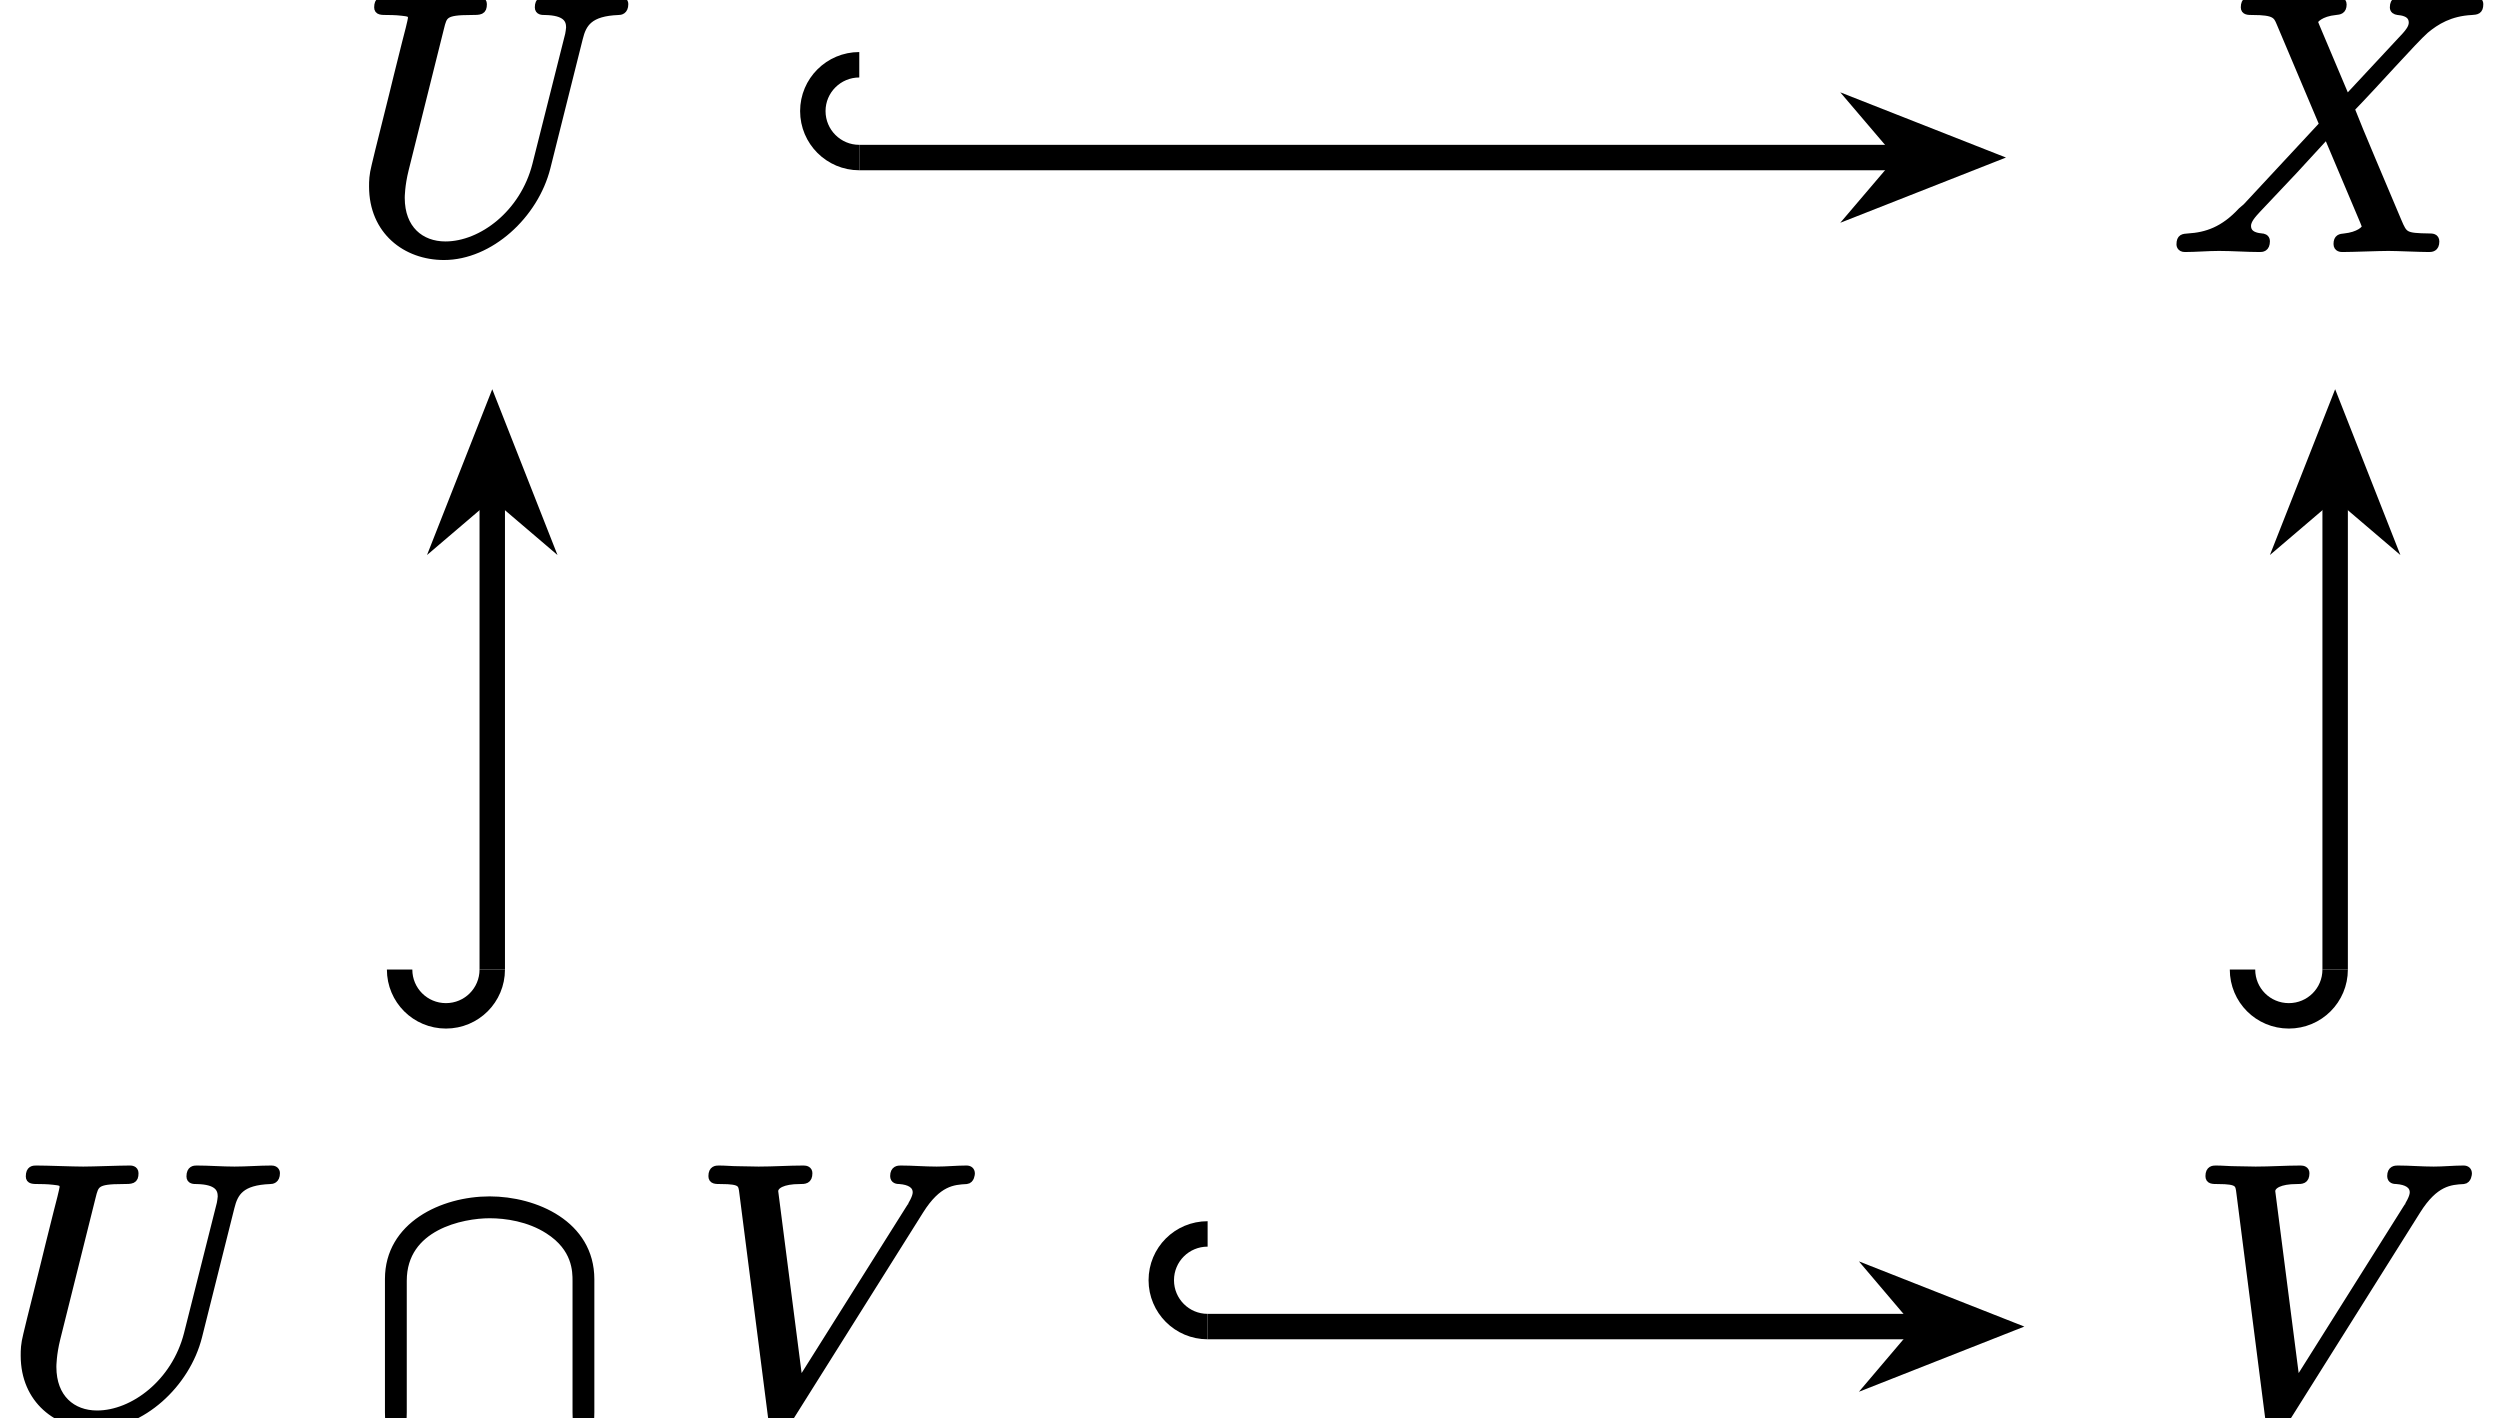
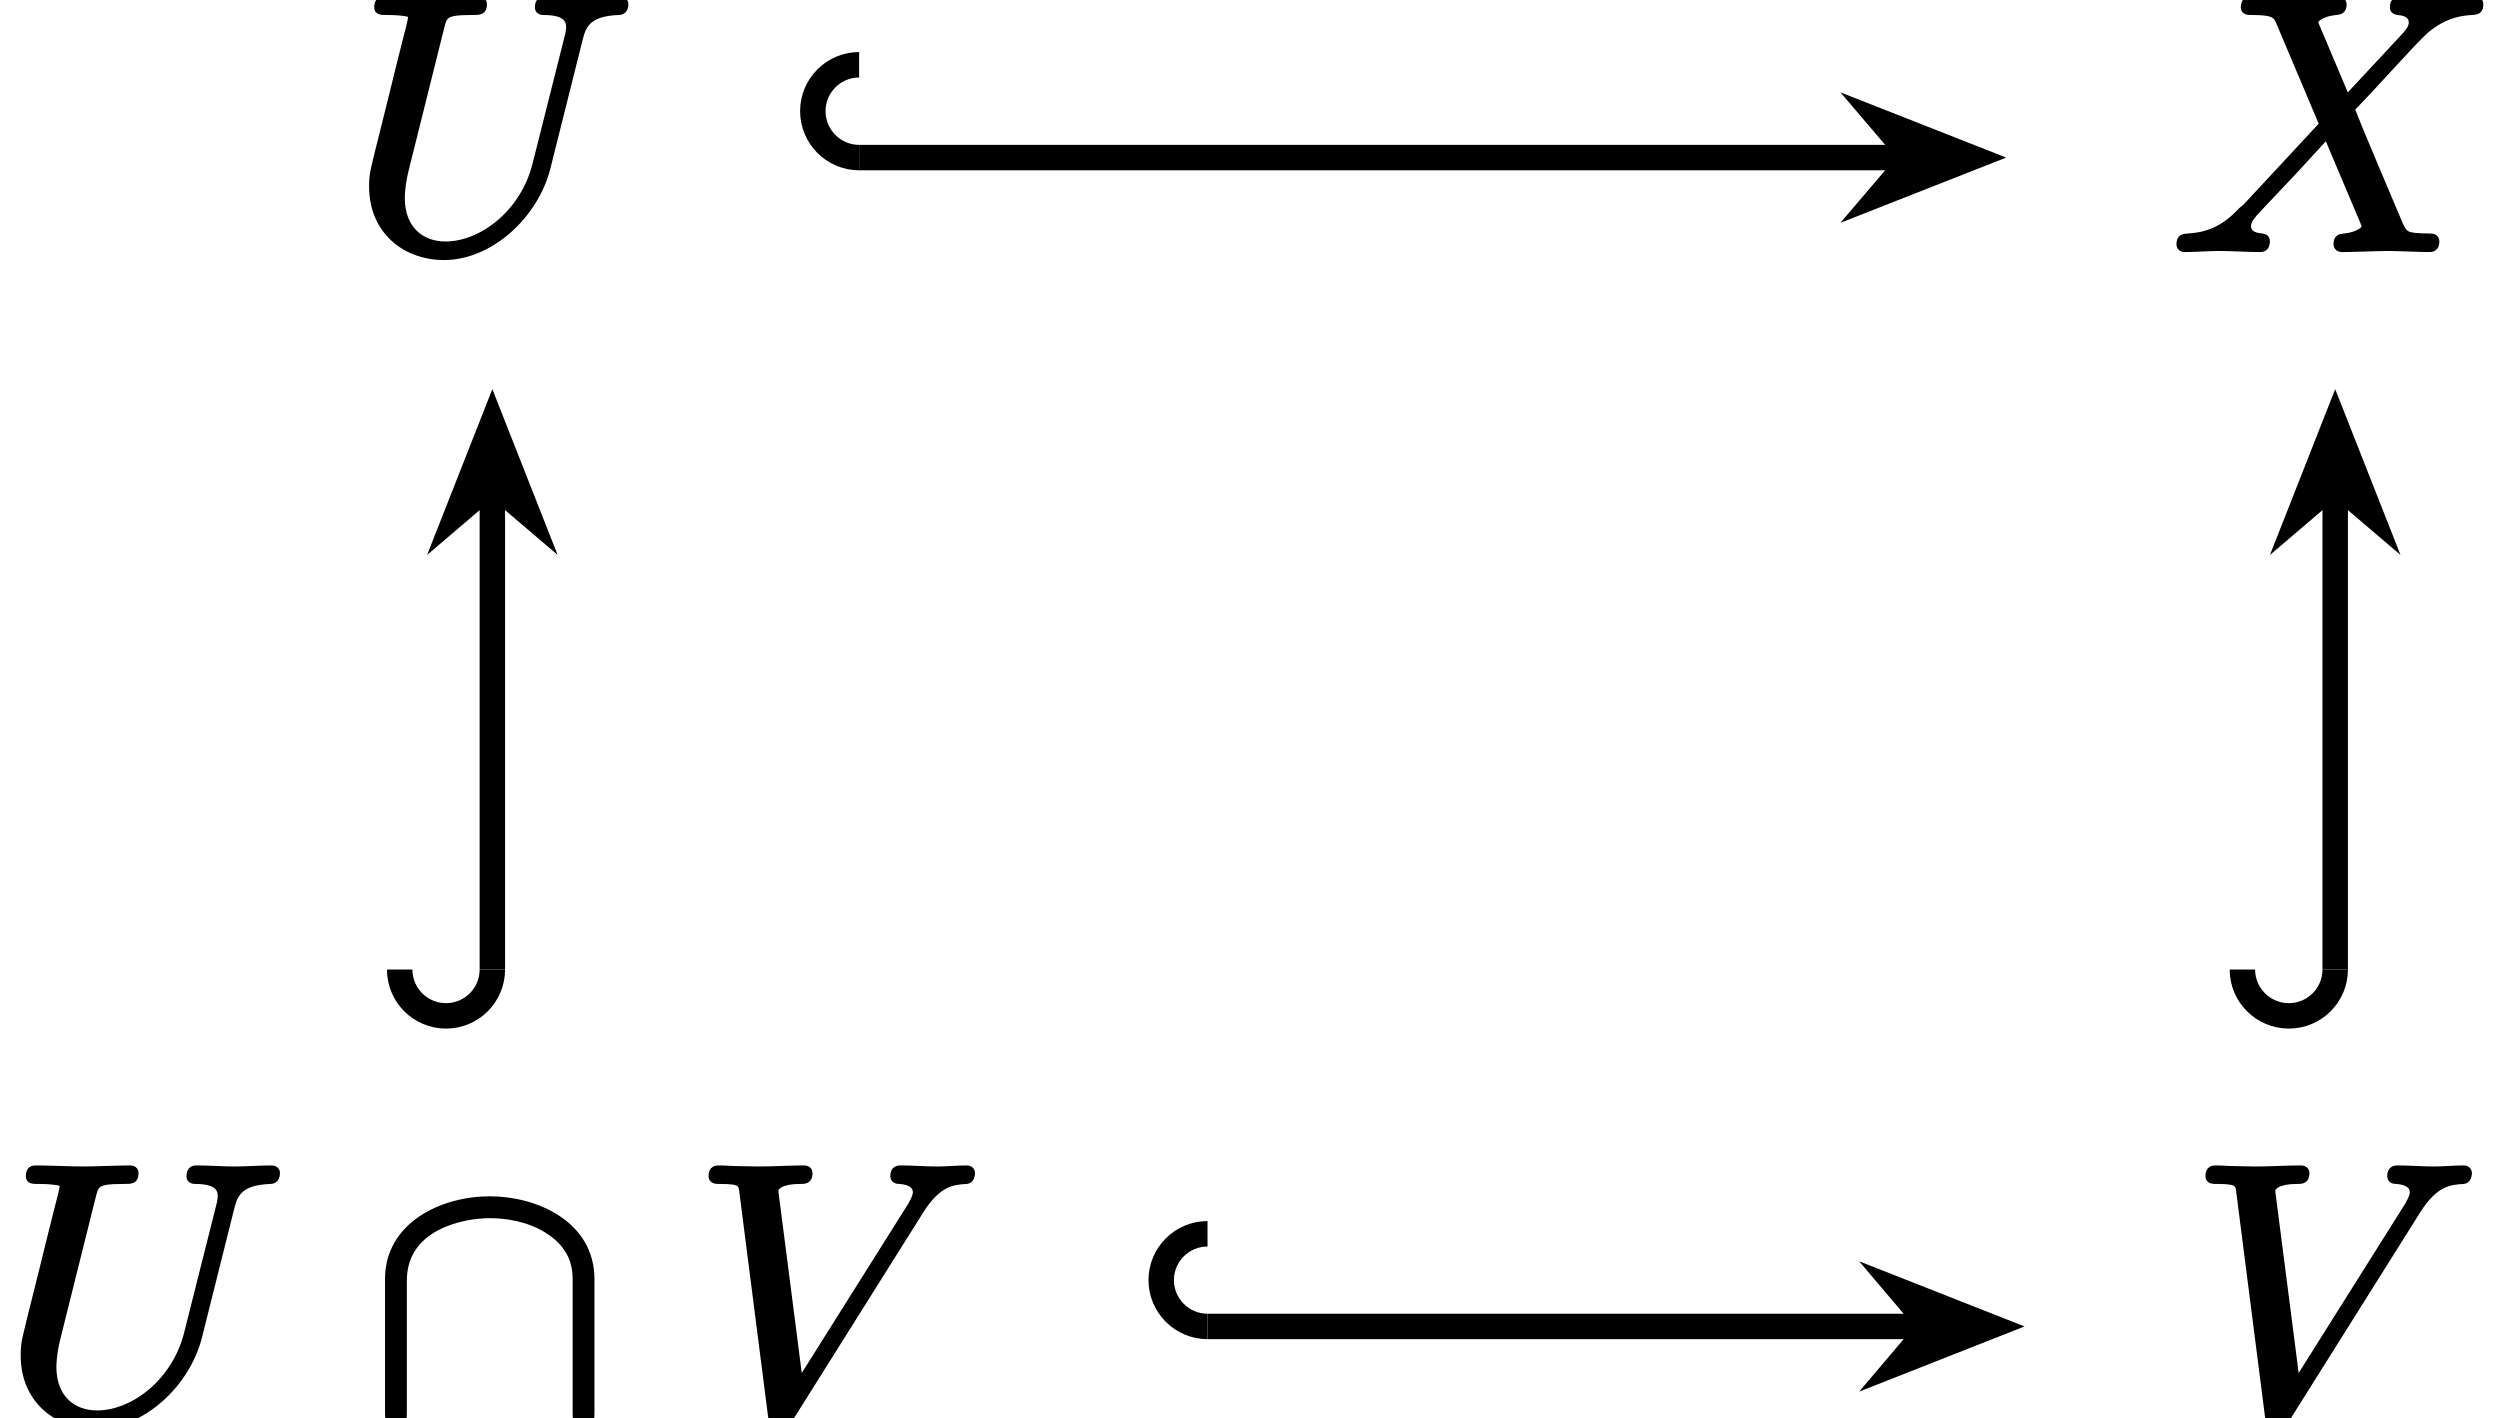
- <svg xmlns="http://www.w3.org/2000/svg" xmlns:xlink="http://www.w3.org/1999/xlink" version="1.1" width="68.517pt" height="38.848pt" viewBox="-65.714 -66.357 68.517 38.848">
+ <svg xmlns="http://www.w3.org/2000/svg" xmlns:xlink="http://www.w3.org/1999/xlink" version="1.1" width="68.508pt" height="38.84pt" viewBox="-65.719 -66.361 68.508 38.84">
  <defs>
    <path id="g0-92" d="M6.087-3.786C6.087-5.3 4.563-5.958 3.318-5.958C2.022-5.958 .548-5.26 .548-3.796V-.139C.548 .04 .548 .219 .747 .219S.946 .04 .946-.139V-3.746C.946-5.24 2.57-5.559 3.318-5.559C3.766-5.559 4.394-5.469 4.922-5.131C5.689-4.643 5.689-4.005 5.689-3.736V-.139C5.689 .04 5.689 .219 5.888 .219S6.087 .04 6.087-.139V-3.786Z" />
    <path id="g1-85" d="M6.326-5.758C6.426-6.167 6.605-6.466 7.402-6.496C7.452-6.496 7.572-6.506 7.572-6.695C7.572-6.705 7.572-6.804 7.442-6.804C7.113-6.804 6.765-6.775 6.426-6.775S5.719-6.804 5.39-6.804C5.33-6.804 5.21-6.804 5.21-6.605C5.21-6.496 5.31-6.496 5.39-6.496C5.958-6.486 6.067-6.276 6.067-6.057C6.067-6.027 6.047-5.878 6.037-5.848L5.141-2.291C4.802-.956 3.656-.09 2.66-.09C1.983-.09 1.445-.528 1.445-1.385C1.445-1.405 1.445-1.724 1.554-2.162L2.521-6.037C2.61-6.396 2.63-6.496 3.357-6.496C3.616-6.496 3.696-6.496 3.696-6.695C3.696-6.804 3.587-6.804 3.557-6.804C3.278-6.804 2.56-6.775 2.281-6.775C1.993-6.775 1.285-6.804 .996-6.804C.917-6.804 .807-6.804 .807-6.605C.807-6.496 .897-6.496 1.086-6.496C1.106-6.496 1.295-6.496 1.465-6.476C1.644-6.456 1.733-6.446 1.733-6.316C1.733-6.257 1.624-5.838 1.564-5.609L1.345-4.732C1.255-4.344 .777-2.461 .737-2.271C.667-1.993 .667-1.843 .667-1.694C.667-.478 1.574 .219 2.62 .219C3.875 .219 5.111-.907 5.44-2.222L6.326-5.758Z" />
    <path id="g1-86" d="M6.257-5.669C6.745-6.446 7.163-6.476 7.532-6.496C7.651-6.506 7.661-6.675 7.661-6.685C7.661-6.765 7.611-6.804 7.532-6.804C7.273-6.804 6.984-6.775 6.715-6.775C6.386-6.775 6.047-6.804 5.729-6.804C5.669-6.804 5.539-6.804 5.539-6.615C5.539-6.506 5.629-6.496 5.699-6.496C5.968-6.476 6.157-6.376 6.157-6.167C6.157-6.017 6.007-5.798 6.007-5.788L2.949-.927L2.271-6.197C2.271-6.366 2.501-6.496 2.959-6.496C3.098-6.496 3.208-6.496 3.208-6.695C3.208-6.785 3.128-6.804 3.068-6.804C2.67-6.804 2.242-6.775 1.833-6.775C1.654-6.775 1.465-6.785 1.285-6.785S.917-6.804 .747-6.804C.677-6.804 .558-6.804 .558-6.615C.558-6.496 .648-6.496 .807-6.496C1.365-6.496 1.375-6.406 1.405-6.157L2.192-.01C2.222 .189 2.262 .219 2.391 .219C2.55 .219 2.59 .169 2.67 .04L6.257-5.669Z" />
    <path id="g1-88" d="M4.832-4.095L3.995-6.077C3.965-6.157 3.945-6.197 3.945-6.207C3.945-6.267 4.115-6.456 4.533-6.496C4.633-6.506 4.732-6.516 4.732-6.685C4.732-6.804 4.613-6.804 4.583-6.804C4.174-6.804 3.746-6.775 3.328-6.775C3.078-6.775 2.461-6.804 2.212-6.804C2.152-6.804 2.032-6.804 2.032-6.605C2.032-6.496 2.132-6.496 2.262-6.496C2.859-6.496 2.919-6.396 3.009-6.177L4.184-3.397L2.082-1.136L1.953-1.026C1.465-.498 .996-.339 .488-.309C.359-.299 .269-.299 .269-.11C.269-.1 .269 0 .399 0C.697 0 1.026-.03 1.335-.03C1.704-.03 2.092 0 2.451 0C2.511 0 2.63 0 2.63-.199C2.63-.299 2.531-.309 2.511-.309C2.421-.319 2.112-.339 2.112-.618C2.112-.777 2.262-.936 2.381-1.066L3.397-2.142L4.294-3.118L5.3-.737C5.34-.628 5.35-.618 5.35-.598C5.35-.518 5.161-.349 4.772-.309C4.663-.299 4.573-.289 4.573-.12C4.573 0 4.682 0 4.722 0C5.001 0 5.699-.03 5.978-.03C6.227-.03 6.834 0 7.083 0C7.153 0 7.273 0 7.273-.189C7.273-.309 7.173-.309 7.093-.309C6.426-.319 6.406-.349 6.237-.747C5.848-1.674 5.181-3.228 4.951-3.826C5.629-4.523 6.675-5.709 6.994-5.988C7.283-6.227 7.661-6.466 8.259-6.496C8.389-6.506 8.478-6.506 8.478-6.695C8.478-6.705 8.478-6.804 8.349-6.804C8.05-6.804 7.721-6.775 7.412-6.775C7.044-6.775 6.665-6.804 6.306-6.804C6.247-6.804 6.117-6.804 6.117-6.605C6.117-6.535 6.167-6.506 6.237-6.496C6.326-6.486 6.635-6.466 6.635-6.187C6.635-6.047 6.526-5.918 6.446-5.828L4.832-4.095Z" />
  </defs>
  <g id="page1">
-     <g transform="matrix(1 0 0 1 -42.4972 19.4242)">
-       <use stroke="#000" stroke-width="0.20" stroke-linejoin="round" x="-13.669" y="-78.974" xlink:href="#g1-85" />
+     <g transform="matrix(1 0 0 1 -42.4883 19.4205)">
+       <use stroke="#000" stroke-width="0.20" stroke-linejoin="round" x="-13.683" y="-78.974" xlink:href="#g1-85" />
    </g>
-     <g transform="matrix(1 0 0 1 -43.07071 19.4242)">
-       <use stroke="#000" stroke-width="0.20" stroke-linejoin="round" x="36.838" y="-78.974" xlink:href="#g1-88" />
+     <g transform="matrix(1 0 0 1 -43.06187 19.4205)">
+       <use stroke="#000" stroke-width="0.20" stroke-linejoin="round" x="36.816" y="-78.974" xlink:href="#g1-88" />
    </g>
-     <g transform="matrix(1 0 0 1 -52.0448 19.4242)">
-       <use stroke="#000" stroke-width="0.20" stroke-linejoin="round" x="-13.669" y="-46.934" xlink:href="#g1-85" />
-       <use stroke="#000" stroke-width="0.20" stroke-linejoin="round" x="-3.567" y="-46.934" xlink:href="#g0-92" />
-       <use stroke="#000" stroke-width="0.20" stroke-linejoin="round" x="5.288" y="-46.934" xlink:href="#g1-86" />
+     <g transform="matrix(1 0 0 1 -52.0359 19.4205)">
+       <use stroke="#000" stroke-width="0.20" stroke-linejoin="round" x="-13.683" y="-46.941" xlink:href="#g1-85" />
+       <use stroke="#000" stroke-width="0.20" stroke-linejoin="round" x="-3.58" y="-46.941" xlink:href="#g0-92" />
+       <use stroke="#000" stroke-width="0.20" stroke-linejoin="round" x="5.275" y="-46.941" xlink:href="#g1-86" />
    </g>
-     <g transform="matrix(1 0 0 1 -42.56566 19.4242)">
-       <use stroke="#000" stroke-width="0.20" stroke-linejoin="round" x="36.838" y="-46.934" xlink:href="#g1-86" />
+     <g transform="matrix(1 0 0 1 -42.55682 19.4205)">
+       <use stroke="#000" stroke-width="0.20" stroke-linejoin="round" x="36.816" y="-46.941" xlink:href="#g1-86" />
    </g>
-     <path d="M-42.164-62.039H-13.473" stroke="#000" fill="none" stroke-width=".697" stroke-miterlimit="10" />
-     <path d="M-42.164-64.582C-42.867-64.582-43.437-64.012-43.437-63.313C-43.437-62.609-42.867-62.039-42.164-62.039" stroke="#000" fill="none" stroke-width=".697" stroke-miterlimit="10" />
-     <path d="M-11.688-62.039L-14.109-62.992L-13.297-62.039L-14.109-61.086Z" />
-     <path d="M-11.688-62.039L-14.109-62.992L-13.297-62.039L-14.109-61.086Z" stroke="#000" fill="none" stroke-width=".697" stroke-miterlimit="10" />
-     <path d="M-52.223-39.785V-52.953" stroke="#000" fill="none" stroke-width=".697" stroke-miterlimit="10" />
-     <path d="M-54.762-39.785C-54.762-39.082-54.195-38.516-53.492-38.516C-52.789-38.516-52.223-39.082-52.223-39.785" stroke="#000" fill="none" stroke-width=".697" stroke-miterlimit="10" />
-     <path d="M-52.223-54.738L-53.176-52.316L-52.223-53.129L-51.27-52.316Z" />
-     <path d="M-52.223-54.738L-53.176-52.316L-52.223-53.129L-51.27-52.316Z" stroke="#000" fill="none" stroke-width=".697" stroke-miterlimit="10" />
-     <path d="M-32.617-30H-12.965" stroke="#000" fill="none" stroke-width=".697" stroke-miterlimit="10" />
-     <path d="M-32.617-32.539C-33.32-32.539-33.887-31.973-33.887-31.27C-33.887-30.57-33.32-30-32.617-30" stroke="#000" fill="none" stroke-width=".697" stroke-miterlimit="10" />
-     <path d="M-11.184-30L-13.602-30.953L-12.793-30L-13.602-29.047Z" />
-     <path d="M-11.184-30L-13.602-30.953L-12.793-30L-13.602-29.047Z" stroke="#000" fill="none" stroke-width=".697" stroke-miterlimit="10" />
-     <path d="M-1.715-39.785V-52.953" stroke="#000" fill="none" stroke-width=".697" stroke-miterlimit="10" />
-     <path d="M-4.254-39.785C-4.254-39.082-3.688-38.516-2.984-38.516C-2.281-38.516-1.715-39.082-1.715-39.785" stroke="#000" fill="none" stroke-width=".697" stroke-miterlimit="10" />
-     <path d="M-1.715-54.738L-2.668-52.316L-1.715-53.129L-.762-52.316Z" />
-     <path d="M-1.715-54.738L-2.668-52.316L-1.715-53.129L-.762-52.316Z" stroke="#000" fill="none" stroke-width=".697" stroke-miterlimit="10" />
+     <path d="M-42.176-62.043H-13.48" stroke="#000" fill="none" stroke-width=".697" stroke-miterlimit="10" />
+     <path d="M-42.176-64.586C-42.875-64.586-43.445-64.016-43.445-63.316C-43.445-62.613-42.875-62.043-42.176-62.043" stroke="#000" fill="none" stroke-width=".697" stroke-miterlimit="10" />
+     <path d="M-11.695-62.043L-14.117-62.996L-13.305-62.043L-14.117-61.09Z" />
+     <path d="M-11.695-62.043L-14.117-62.996L-13.305-62.043L-14.117-61.09Z" stroke="#000" fill="none" stroke-width=".697" stroke-miterlimit="10" />
+     <path d="M-52.227-39.793V-52.961" stroke="#000" fill="none" stroke-width=".697" stroke-miterlimit="10" />
+     <path d="M-54.766-39.793C-54.766-39.09-54.199-38.523-53.496-38.523C-52.797-38.523-52.227-39.09-52.227-39.793" stroke="#000" fill="none" stroke-width=".697" stroke-miterlimit="10" />
+     <path d="M-52.227-54.746L-53.18-52.324L-52.227-53.137L-51.273-52.324Z" />
+     <path d="M-52.227-54.746L-53.18-52.324L-52.227-53.137L-51.273-52.324Z" stroke="#000" fill="none" stroke-width=".697" stroke-miterlimit="10" />
+     <path d="M-32.629-30.012H-12.977" stroke="#000" fill="none" stroke-width=".697" stroke-miterlimit="10" />
+     <path d="M-32.629-32.551C-33.328-32.551-33.898-31.984-33.898-31.281C-33.898-30.582-33.328-30.012-32.629-30.012" stroke="#000" fill="none" stroke-width=".697" stroke-miterlimit="10" />
+     <path d="M-11.191-30.012L-13.609-30.965L-12.801-30.012L-13.609-29.059Z" />
+     <path d="M-11.191-30.012L-13.609-30.965L-12.801-30.012L-13.609-29.059Z" stroke="#000" fill="none" stroke-width=".697" stroke-miterlimit="10" />
+     <path d="M-1.727-39.793V-52.961" stroke="#000" fill="none" stroke-width=".697" stroke-miterlimit="10" />
+     <path d="M-4.27-39.793C-4.27-39.09-3.699-38.523-2.996-38.523C-2.297-38.523-1.727-39.09-1.727-39.793" stroke="#000" fill="none" stroke-width=".697" stroke-miterlimit="10" />
+     <path d="M-1.727-54.746L-2.68-52.324L-1.727-53.137L-.773-52.324Z" />
+     <path d="M-1.727-54.746L-2.68-52.324L-1.727-53.137L-.773-52.324Z" stroke="#000" fill="none" stroke-width=".697" stroke-miterlimit="10" />
  </g>
</svg>
